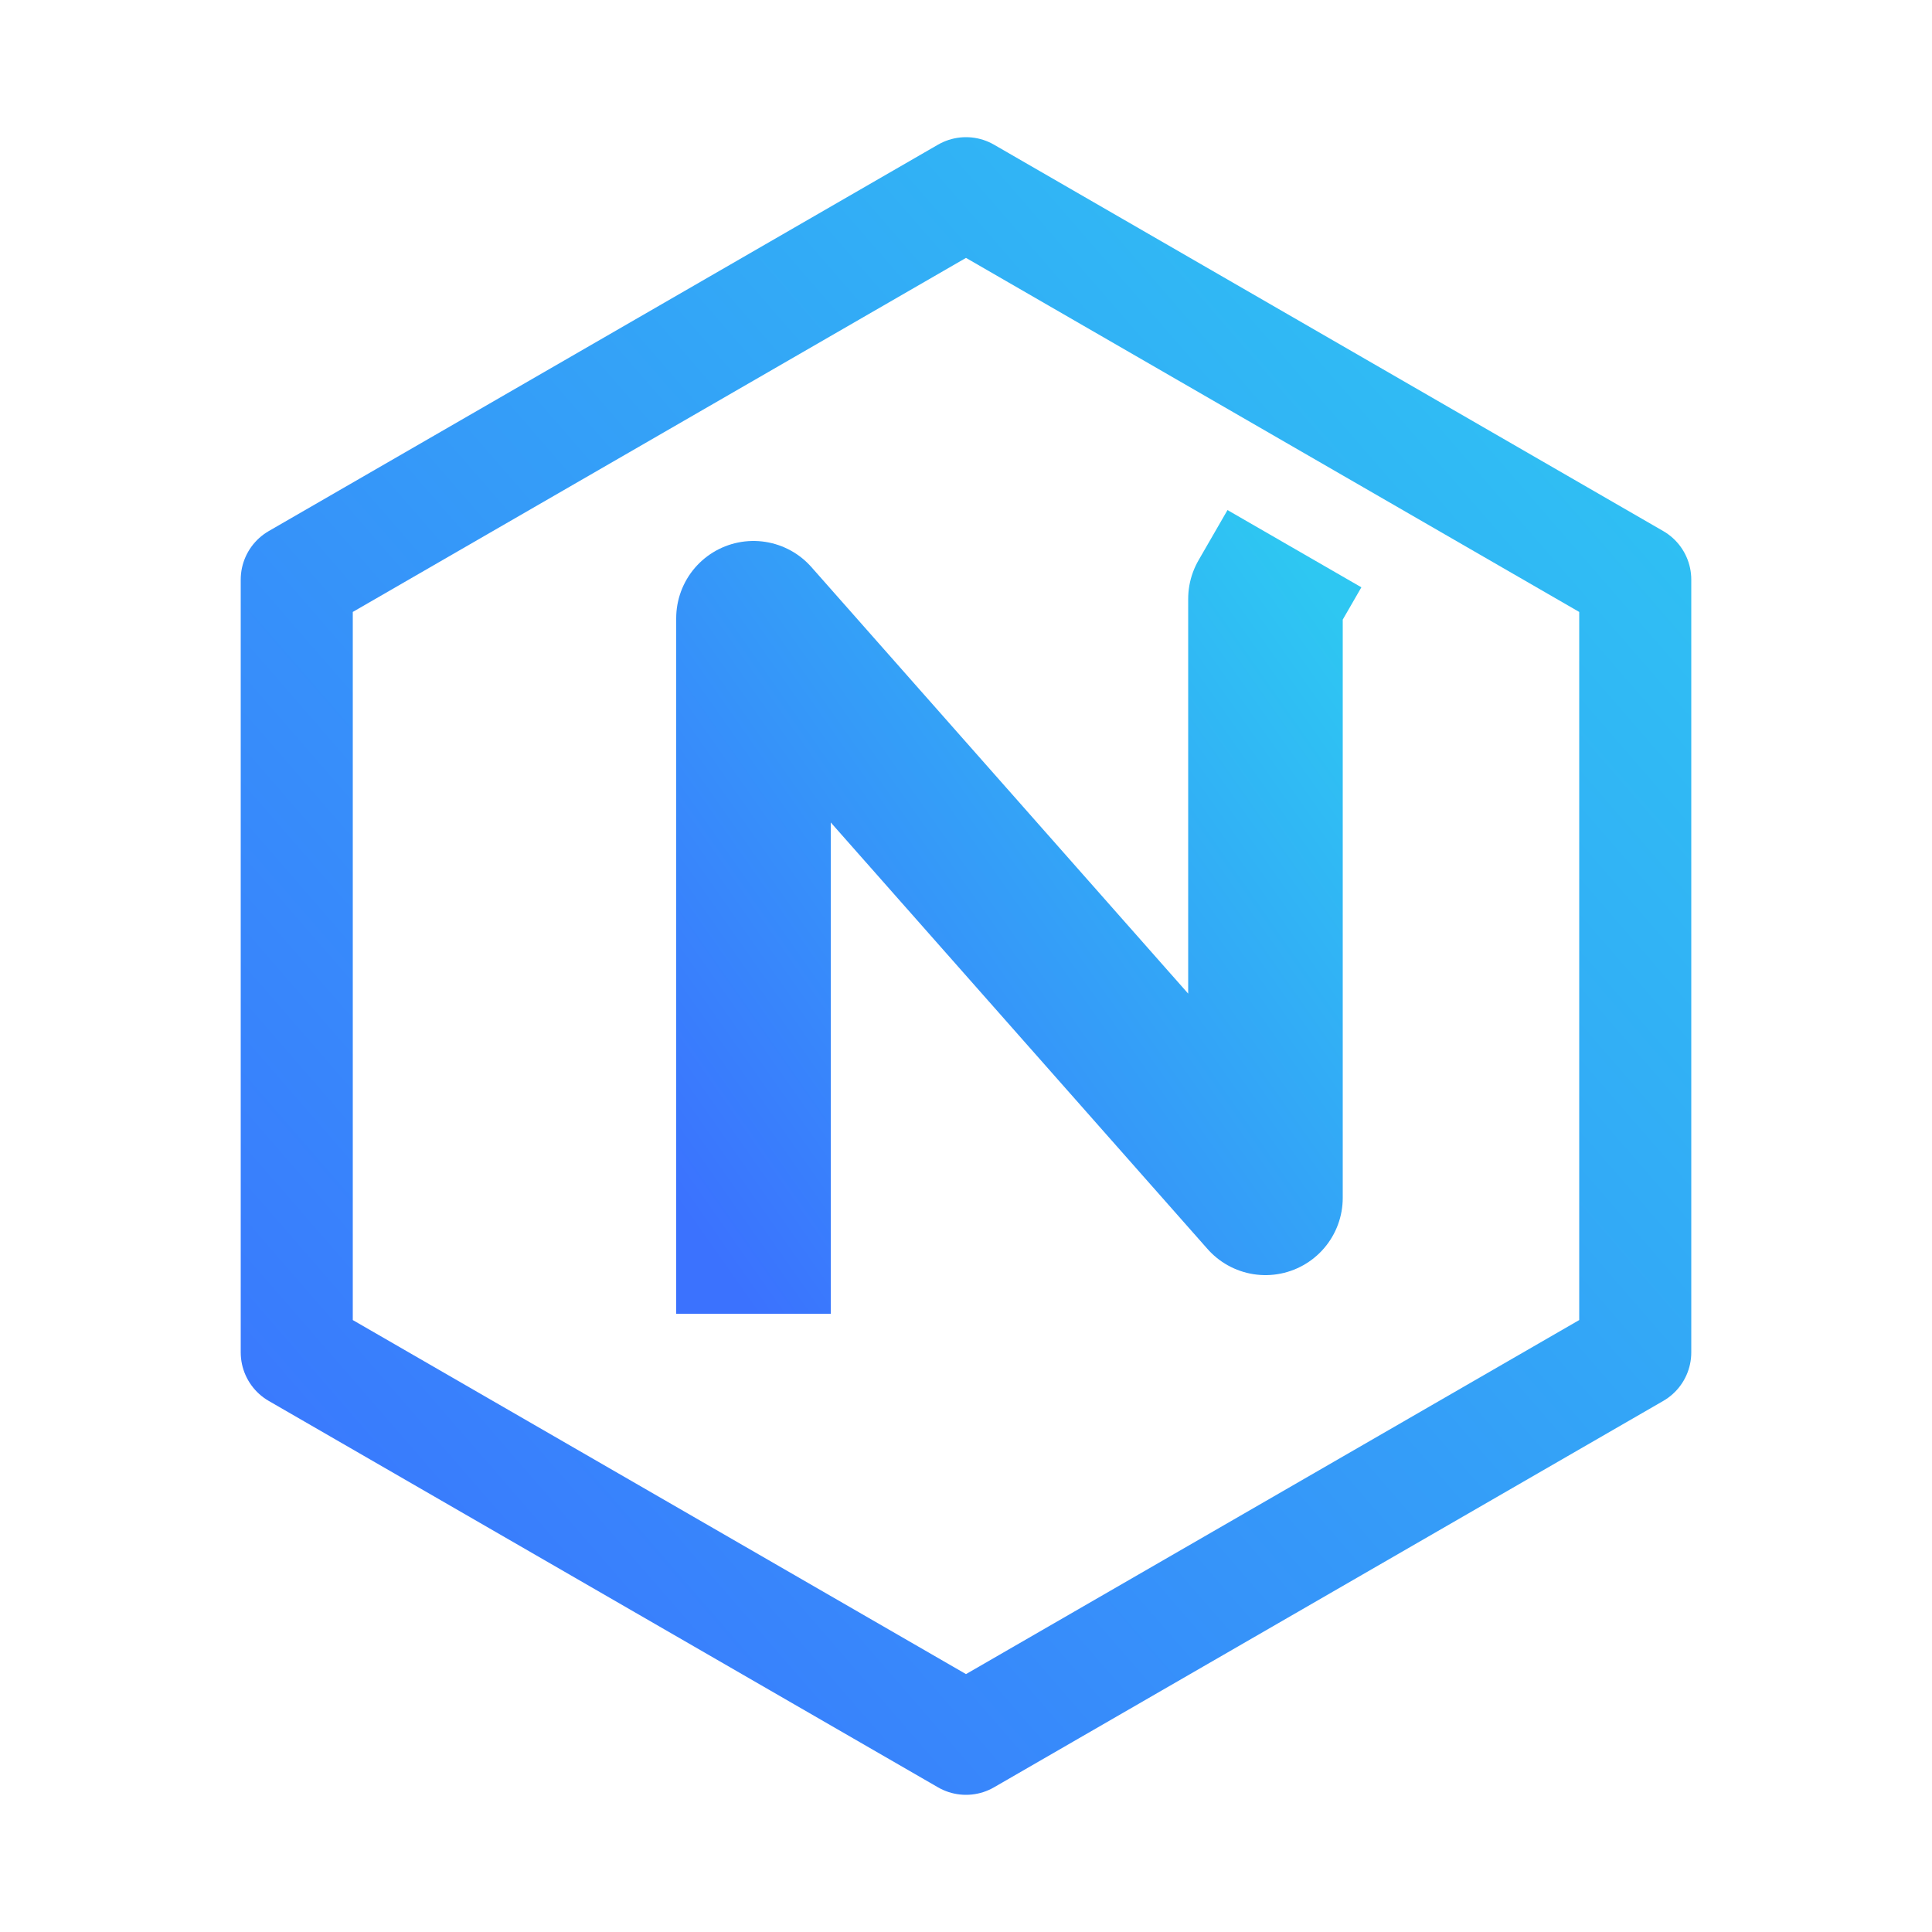
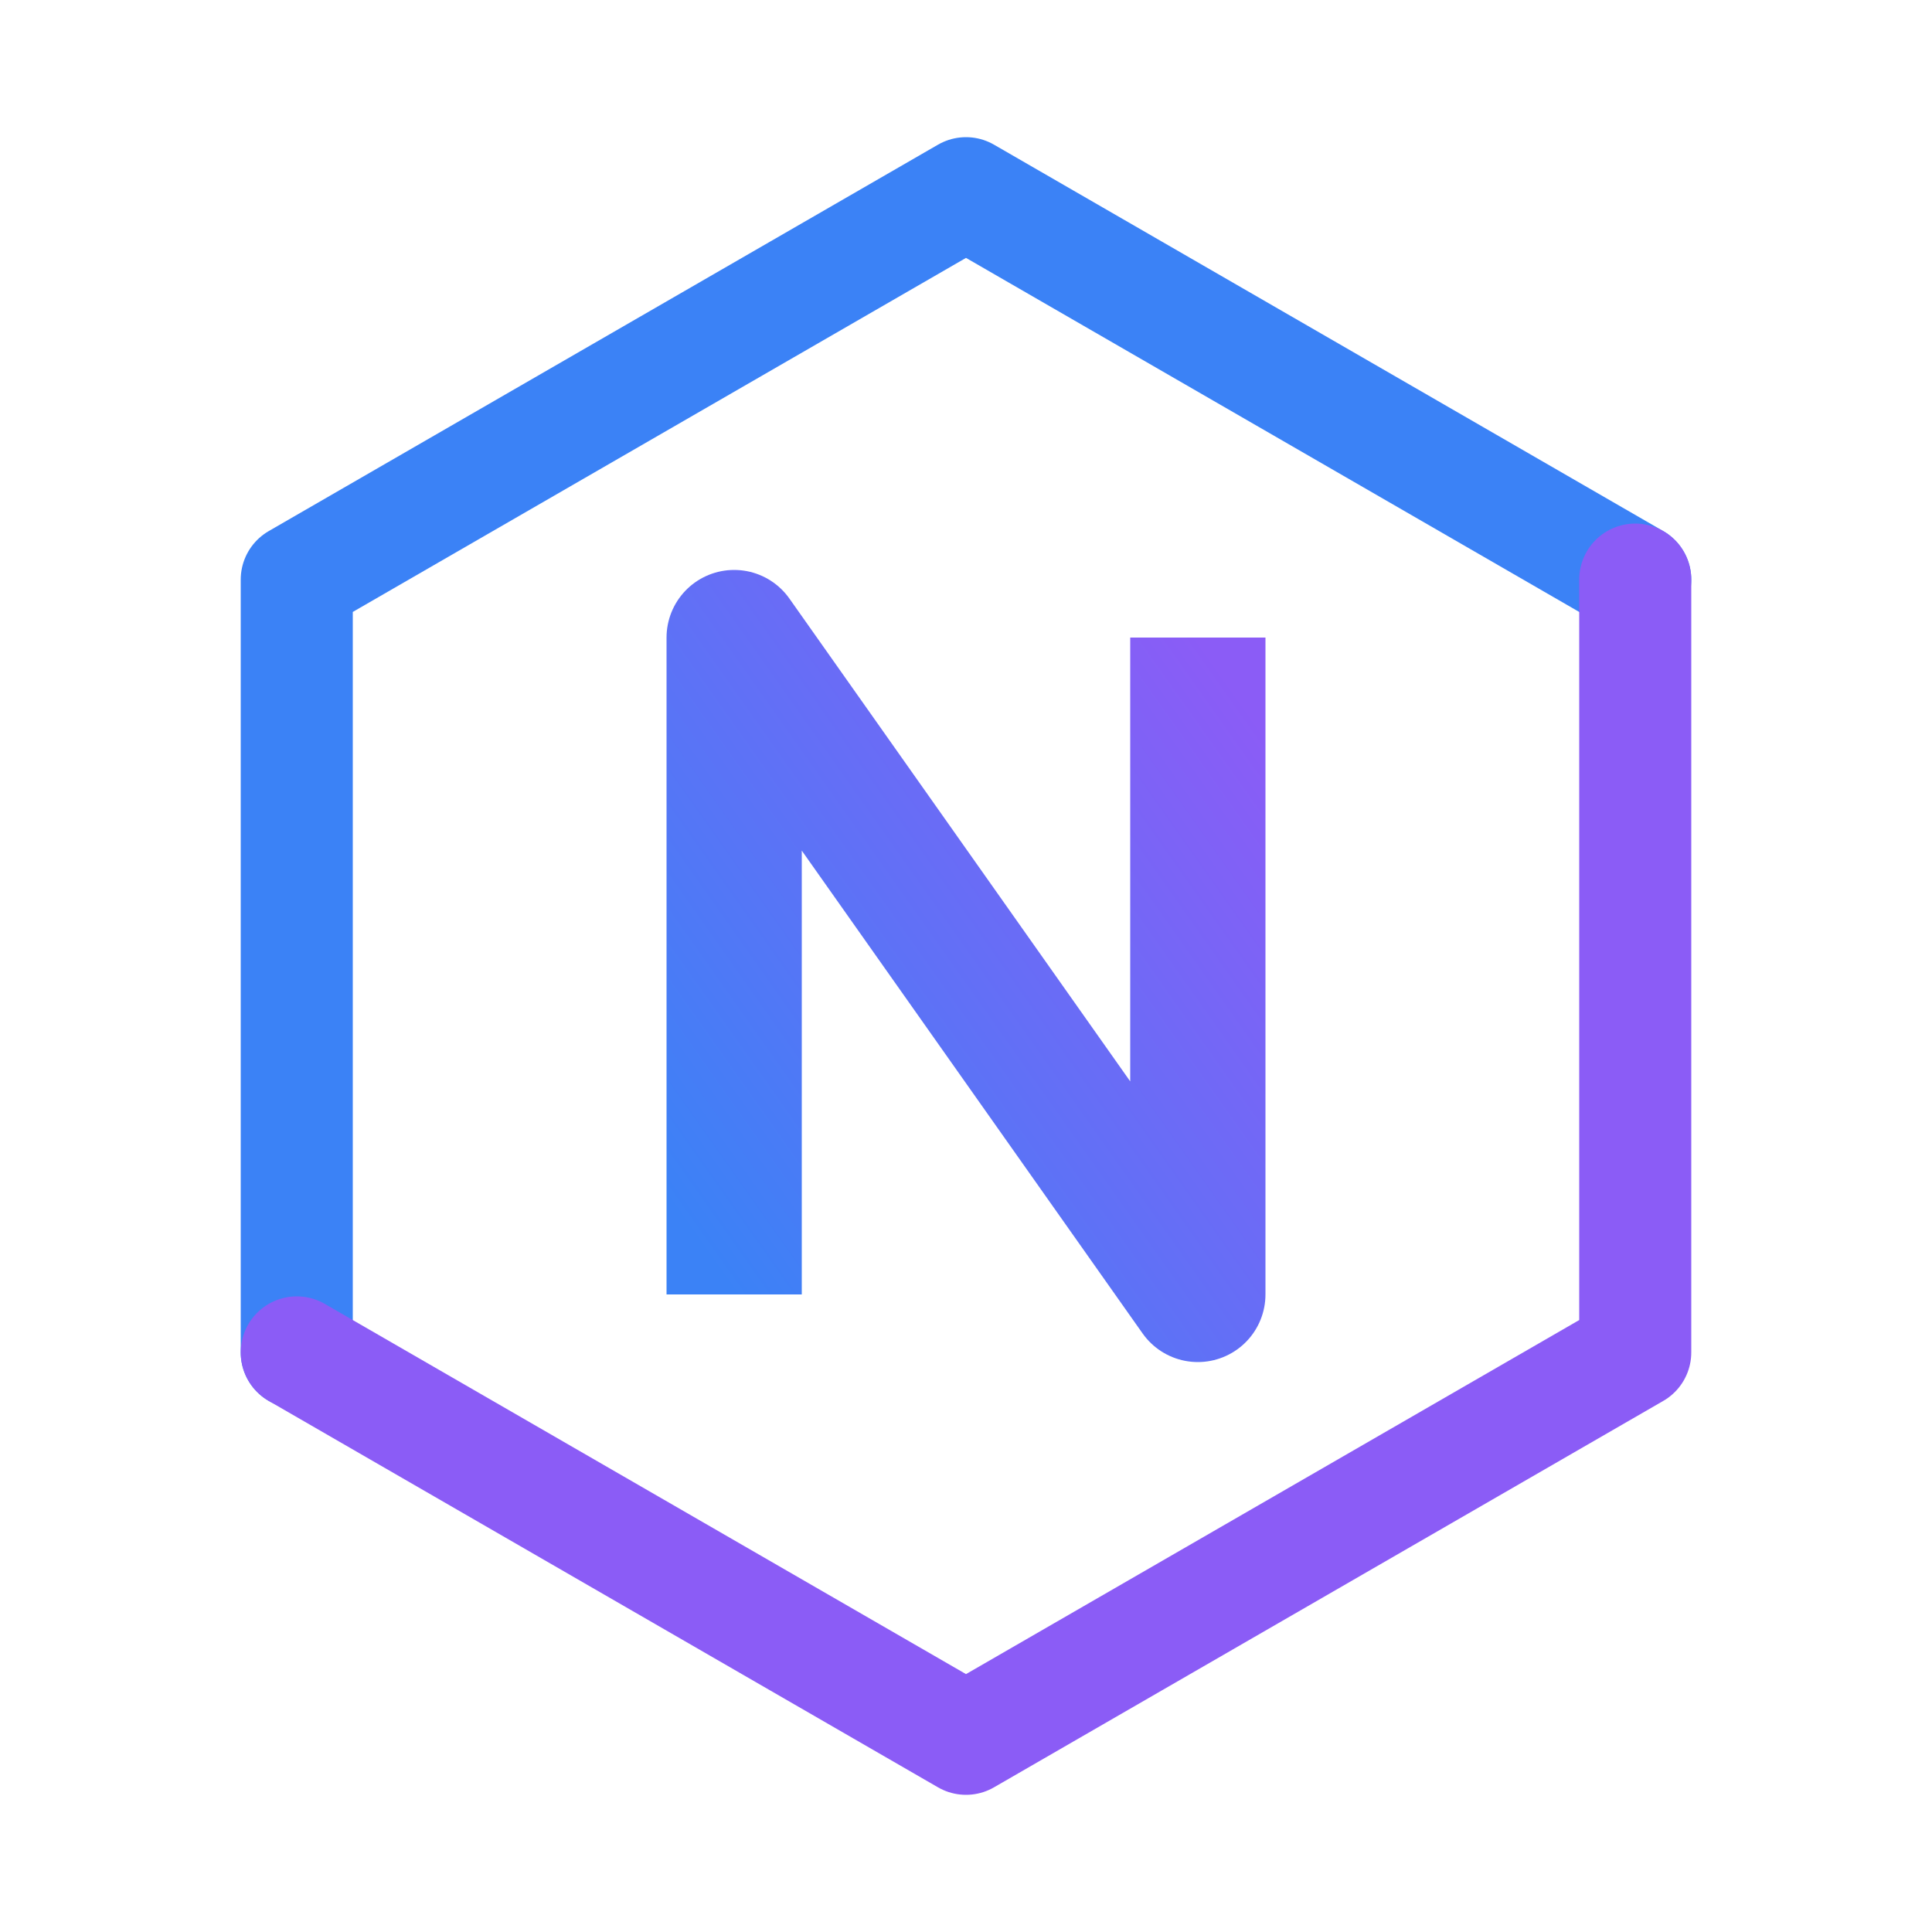
<svg xmlns="http://www.w3.org/2000/svg" width="40" height="40" viewBox="0 0 100 100" fill="none">
  <defs>
-     <linearGradient id="neelstack-brand-grad" x1="0%" y1="100%" x2="100%" y2="0%">
-       <stop offset="0%" stop-color="#3B72FE" />
-       <stop offset="100%" stop-color="#2EC7F2" />
+     <linearGradient id="neelstack-dual-grad-dark" x1="0%" y1="100%" x2="100%" y2="0%">
+       <stop offset="0%" stop-color="#3B82F6" />
+       <stop offset="100%" stop-color="#8B5CF6" />
    </linearGradient>
  </defs>
-   <path d="M50,10 L84.64,30 V70 L50,90 L15.36,70 V30 Z" fill="none" stroke="url(#neelstack-brand-grad)" stroke-width="5.8" stroke-linejoin="round" stroke-linecap="round" />
-   <path d="M39,68 V32 L65.5,62 V31 L67,28.4" fill="none" stroke="url(#neelstack-brand-grad)" stroke-width="8" stroke-linejoin="round" stroke-linecap="butt" />
+   <path d="M15.36,70 L15.36,30 L50,10 L84.64,30" fill="none" stroke="#3B82F6" stroke-width="5.8" stroke-linejoin="round" stroke-linecap="round" />
+   <path d="M84.64,30 L84.64,70 L50,90 L15.36,70" fill="none" stroke="#8B5CF6" stroke-width="5.8" stroke-linejoin="round" stroke-linecap="round" />
+   <path d="M38,67 V33 L62,67 V33" fill="none" stroke="url(#neelstack-dual-grad-dark)" stroke-width="7" stroke-linejoin="round" stroke-linecap="butt" />
</svg>
